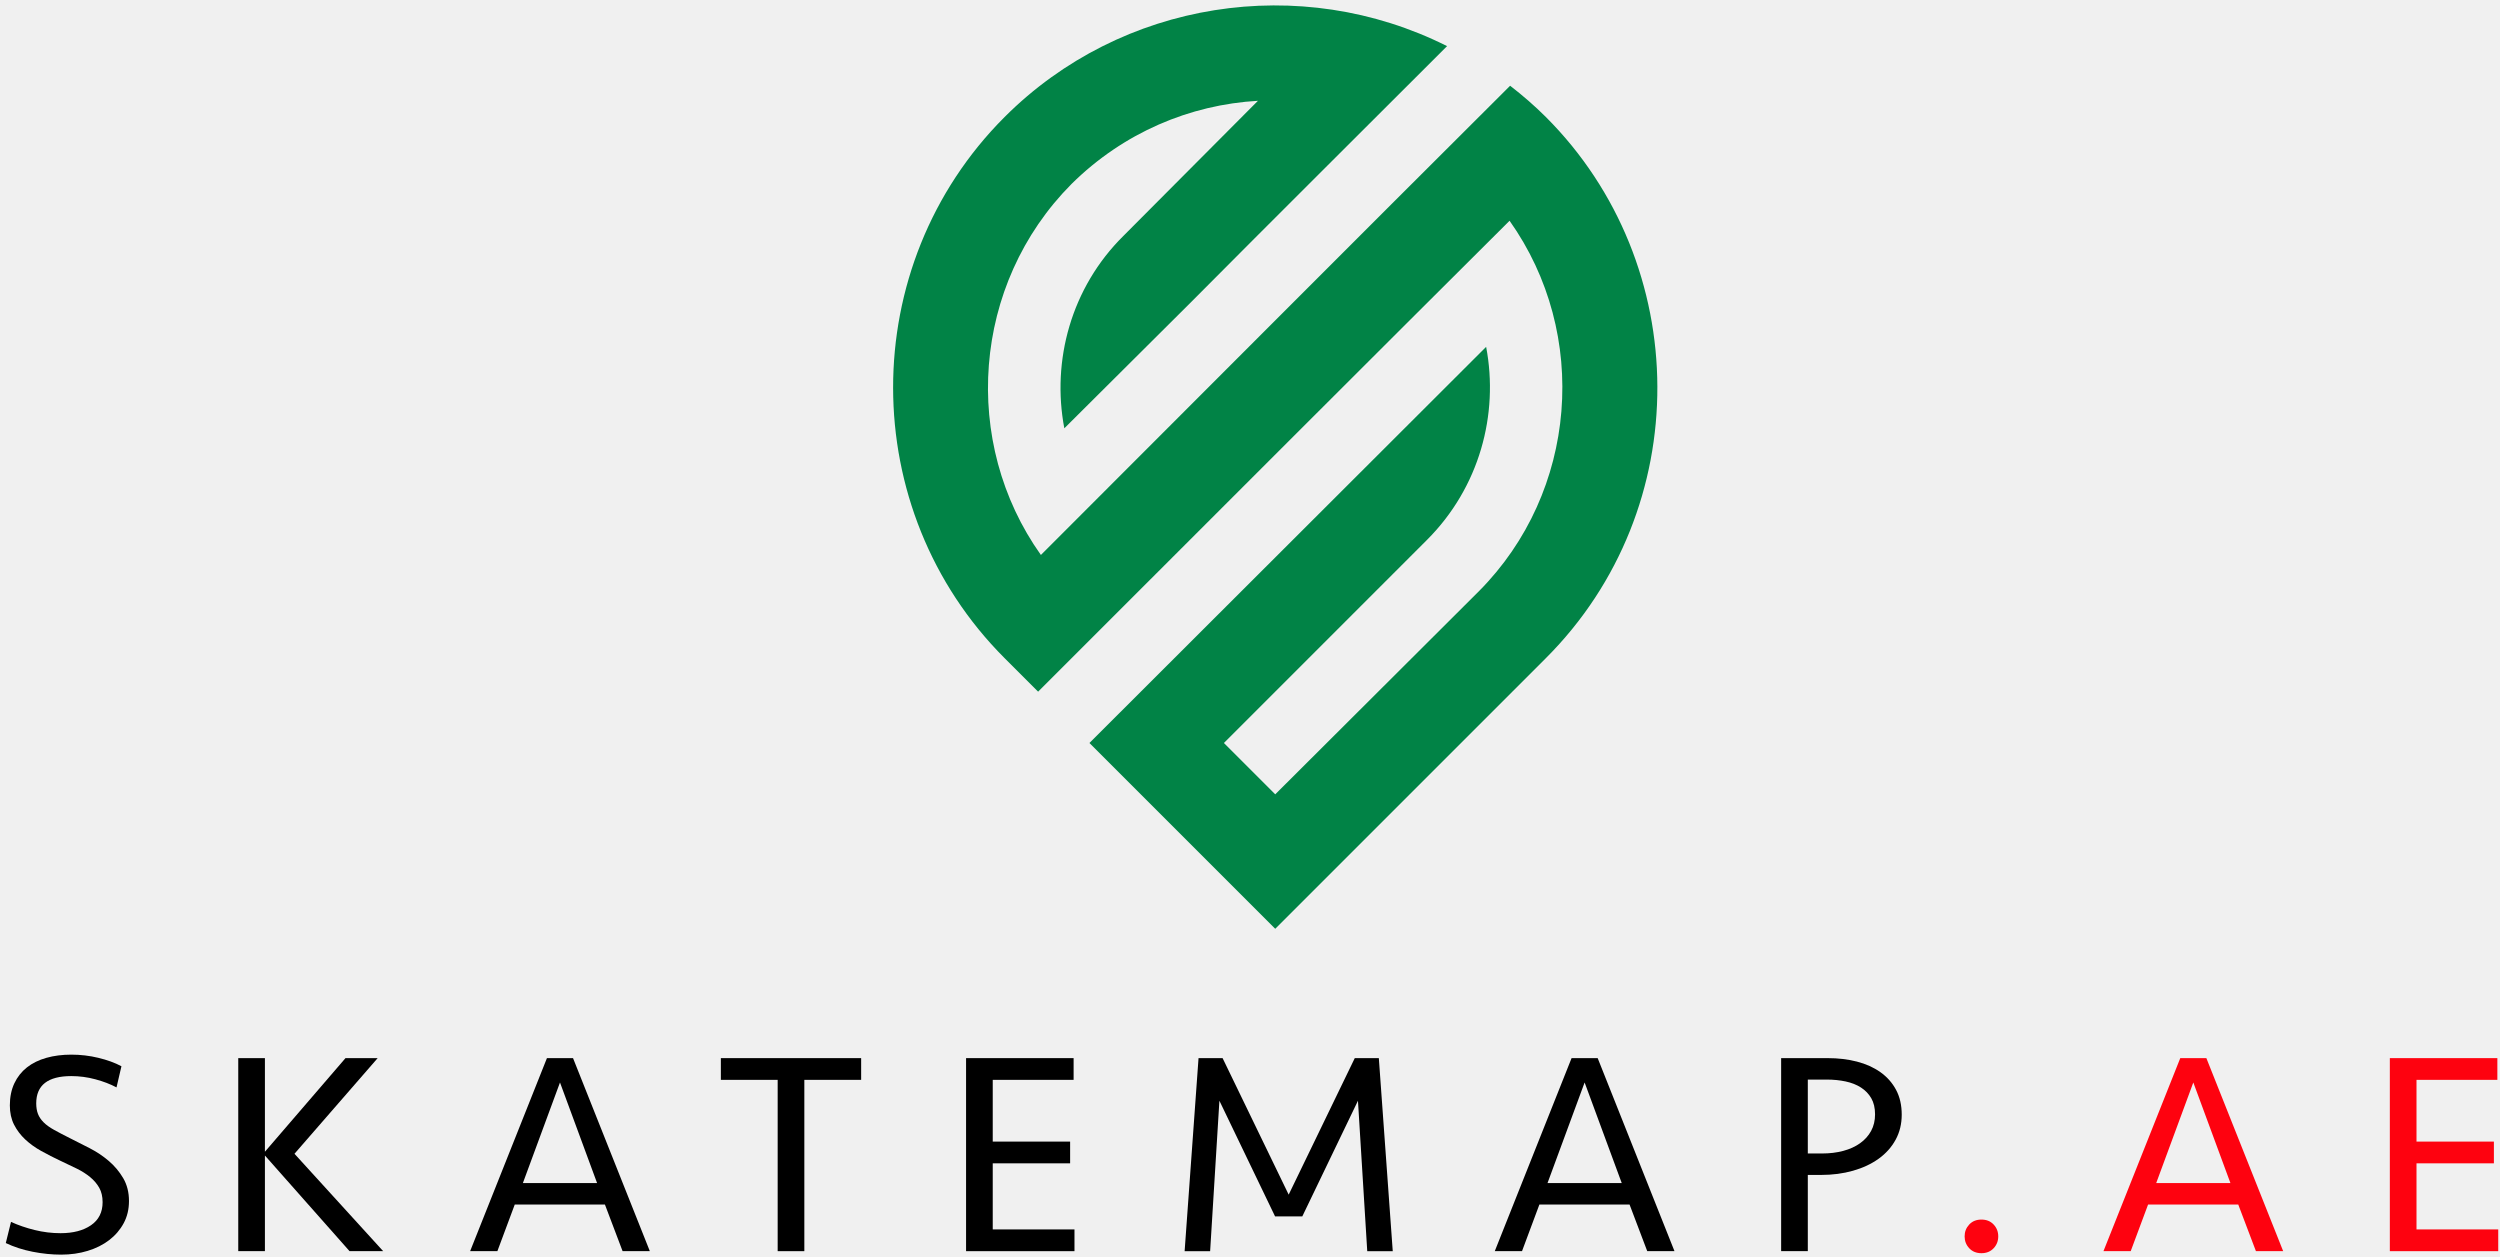
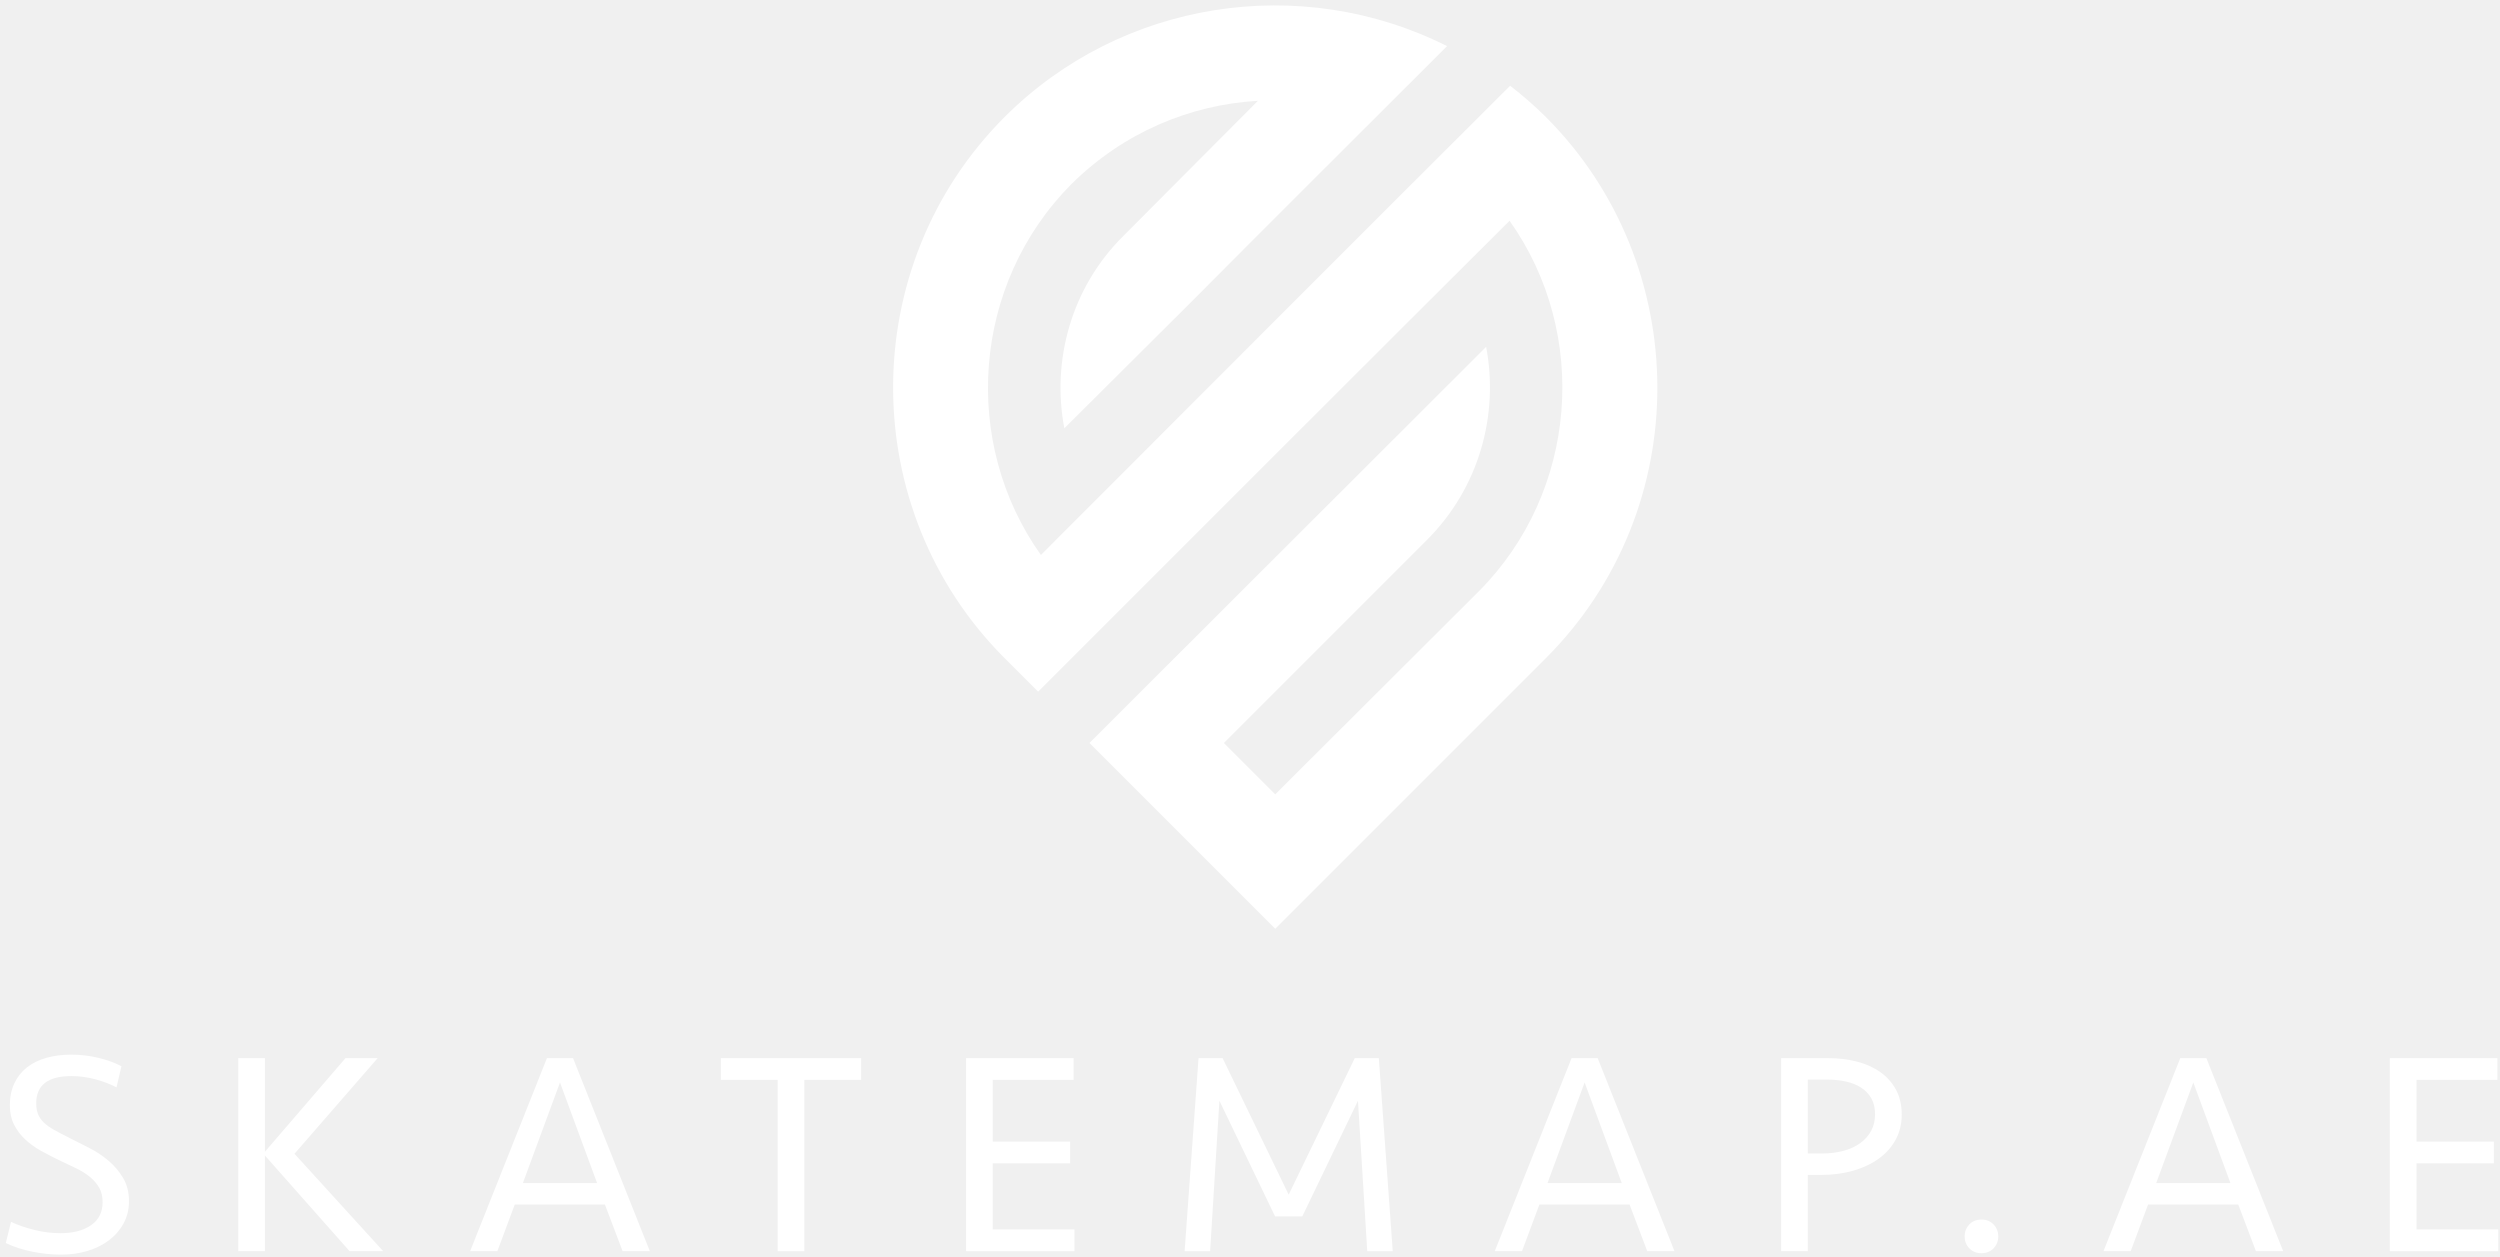
<svg xmlns="http://www.w3.org/2000/svg" width="414" height="208" viewBox="0 0 414 208" fill="none">
-   <path fill-rule="evenodd" clip-rule="evenodd" d="M249.985 36.557C263.291 55.316 261.26 81.461 244.904 97.909L211.179 131.542L202.677 123.039L236.311 89.406C244.997 80.722 248.231 68.621 246.104 57.438C224.208 79.334 202.308 101.142 180.411 123.039C190.667 133.295 200.923 143.551 211.179 153.807L255.992 108.995C280.845 84.141 280.384 43.764 255.992 19.372C254.143 17.525 252.111 15.768 250.077 14.198C224.023 40.161 197.135 67.141 172.373 91.902C159.16 73.332 160.915 47.09 177.453 30.458C186.048 21.959 197.043 17.34 208.315 16.692L186.048 39.053C177.361 47.644 174.128 59.749 176.253 70.927L197.135 50.139C211.272 35.91 225.5 21.774 239.636 7.638C215.336 -4.561 185.679 0.062 166.367 19.372C141.697 44.041 141.789 84.418 166.367 108.995L171.912 114.539C198.889 87.561 229.657 56.791 249.985 36.557Z" fill="#018346" />
-   <path d="M21.359 198.89C21.359 200.264 21.063 201.498 20.471 202.584C19.879 203.674 19.079 204.6 18.071 205.368C17.063 206.138 15.879 206.73 14.519 207.144C13.159 207.56 11.694 207.768 10.127 207.768C8.591 207.768 7.015 207.608 5.399 207.29C3.783 206.97 2.303 206.49 0.959 205.85L1.823 202.346C3.006 202.89 4.311 203.338 5.735 203.69C7.159 204.042 8.591 204.216 10.031 204.216C12.11 204.216 13.791 203.778 15.071 202.898C16.351 202.018 16.991 200.746 16.991 199.082C16.991 198.152 16.806 197.362 16.439 196.704C16.071 196.05 15.567 195.458 14.927 194.928C14.286 194.402 13.543 193.928 12.695 193.514C11.847 193.098 10.943 192.666 9.983 192.216C8.895 191.706 7.847 191.17 6.839 190.608C5.831 190.05 4.943 189.41 4.175 188.69C3.407 187.97 2.791 187.152 2.327 186.242C1.863 185.328 1.631 184.266 1.631 183.048C1.631 181.674 1.879 180.458 2.375 179.402C2.871 178.346 3.567 177.466 4.463 176.76C5.359 176.058 6.431 175.528 7.679 175.178C8.927 174.826 10.303 174.648 11.807 174.648C13.343 174.648 14.838 174.826 16.295 175.178C17.751 175.528 19.023 175.992 20.111 176.57L19.295 180.074C18.271 179.528 17.103 179.082 15.791 178.73C14.478 178.378 13.151 178.2 11.807 178.2C7.935 178.2 5.999 179.706 5.999 182.712C5.999 183.384 6.095 183.97 6.287 184.466C6.479 184.962 6.791 185.424 7.223 185.858C7.655 186.29 8.231 186.704 8.951 187.104C9.671 187.506 10.543 187.962 11.567 188.474C12.591 188.984 13.679 189.536 14.831 190.13C15.983 190.722 17.039 191.424 17.999 192.242C18.959 193.058 19.758 194.01 20.399 195.096C21.039 196.186 21.359 197.45 21.359 198.89Z" fill="black" />
-   <path d="M39.454 207.193V175.225H43.87V190.729L57.214 175.225H62.542L48.766 191.065L63.454 207.193H57.886L43.87 191.353V207.193H39.454Z" fill="black" />
-   <path d="M86.59 195.913H98.877L92.734 179.257L86.59 195.913ZM107.613 207.193H103.101L100.173 199.465H85.246L82.365 207.193H77.853L90.573 175.225H94.894L107.613 207.193Z" fill="black" />
-   <path d="M142.606 175.226V178.824H133.198V207.194H128.782V178.824H119.374V175.226H142.606Z" fill="black" />
-   <path d="M159.981 175.226H177.789V178.824H164.397V189.048H177.213V192.648H164.397V203.592H177.933V207.194H159.981V175.226Z" fill="black" />
-   <path d="M224.35 175.226H228.334L230.639 207.194H226.415L224.878 182.282L215.662 201.432H211.15L201.934 182.282L200.398 207.194H196.174L198.478 175.226H202.462L213.405 197.834L224.35 175.226Z" fill="black" />
-   <path d="M256.269 195.913H268.559L262.413 179.257L256.269 195.913ZM277.295 207.193H272.783L269.853 199.465H254.925L252.045 207.193H247.533L260.253 175.225H264.575L277.295 207.193Z" fill="black" />
-   <path d="M310.509 184.537C310.509 183.481 310.301 182.593 309.885 181.873C309.469 181.153 308.901 180.562 308.181 180.097C307.461 179.633 306.613 179.297 305.637 179.089C304.659 178.882 303.629 178.778 302.541 178.778H299.373V191.017H301.725C303.005 191.017 304.181 190.873 305.253 190.585C306.325 190.297 307.253 189.873 308.037 189.313C308.819 188.753 309.429 188.073 309.861 187.273C310.293 186.473 310.509 185.562 310.509 184.537ZM314.926 184.585C314.926 186.121 314.589 187.506 313.917 188.737C313.245 189.969 312.309 191.017 311.109 191.881C309.909 192.745 308.493 193.409 306.861 193.873C305.229 194.338 303.469 194.569 301.581 194.569H299.373V207.193H294.957V175.226H302.685C304.413 175.226 306.021 175.417 307.509 175.801C308.997 176.185 310.293 176.77 311.397 177.553C312.501 178.338 313.365 179.313 313.989 180.481C314.613 181.65 314.926 183.017 314.926 184.585Z" fill="black" />
-   <path d="M330.91 204.745C330.91 205.513 330.654 206.169 330.142 206.713C329.629 207.257 328.957 207.529 328.126 207.529C327.293 207.529 326.621 207.257 326.109 206.713C325.598 206.169 325.341 205.513 325.341 204.745C325.341 203.977 325.598 203.323 326.109 202.777C326.621 202.233 327.293 201.961 328.126 201.961C328.957 201.961 329.629 202.233 330.142 202.777C330.654 203.323 330.91 203.977 330.91 204.745Z" fill="#FE020F" />
-   <path d="M357.069 195.913H369.358L363.213 179.257L357.069 195.913ZM378.094 207.193H373.582L370.653 199.465H355.725L352.845 207.193H348.333L361.053 175.225H365.374L378.094 207.193Z" fill="#FE020F" />
-   <path d="M395.756 175.226H413.564V178.824H400.173V189.048H412.988V192.648H400.173V203.592H413.708V207.194H395.756V175.226Z" fill="#FE020F" />
+   <path fill-rule="evenodd" clip-rule="evenodd" d="M249.985 36.557C263.291 55.316 261.26 81.461 244.904 97.909L211.179 131.542L202.677 123.039L236.311 89.406C244.997 80.722 248.231 68.621 246.104 57.438C224.208 79.334 202.308 101.142 180.411 123.039C190.667 133.295 200.923 143.551 211.179 153.807L255.992 108.995C280.845 84.141 280.384 43.764 255.992 19.372C254.143 17.525 252.111 15.768 250.077 14.198C224.023 40.161 197.135 67.141 172.373 91.902C159.16 73.332 160.915 47.09 177.453 30.458C186.048 21.959 197.043 17.34 208.315 16.692L186.048 39.053C177.361 47.644 174.128 59.749 176.253 70.927L197.135 50.139C211.272 35.91 225.5 21.774 239.636 7.638C215.336 -4.561 185.679 0.062 166.367 19.372C141.697 44.041 141.789 84.418 166.367 108.995L171.912 114.539C198.889 87.561 229.657 56.791 249.985 36.557Z" fill="#fff" />
+   <path d="M21.359 198.89C21.359 200.264 21.063 201.498 20.471 202.584C19.879 203.674 19.079 204.6 18.071 205.368C17.063 206.138 15.879 206.73 14.519 207.144C13.159 207.56 11.694 207.768 10.127 207.768C8.591 207.768 7.015 207.608 5.399 207.29C3.783 206.97 2.303 206.49 0.959 205.85L1.823 202.346C3.006 202.89 4.311 203.338 5.735 203.69C7.159 204.042 8.591 204.216 10.031 204.216C12.11 204.216 13.791 203.778 15.071 202.898C16.351 202.018 16.991 200.746 16.991 199.082C16.991 198.152 16.806 197.362 16.439 196.704C16.071 196.05 15.567 195.458 14.927 194.928C14.286 194.402 13.543 193.928 12.695 193.514C11.847 193.098 10.943 192.666 9.983 192.216C8.895 191.706 7.847 191.17 6.839 190.608C5.831 190.05 4.943 189.41 4.175 188.69C3.407 187.97 2.791 187.152 2.327 186.242C1.863 185.328 1.631 184.266 1.631 183.048C1.631 181.674 1.879 180.458 2.375 179.402C2.871 178.346 3.567 177.466 4.463 176.76C5.359 176.058 6.431 175.528 7.679 175.178C8.927 174.826 10.303 174.648 11.807 174.648C13.343 174.648 14.838 174.826 16.295 175.178C17.751 175.528 19.023 175.992 20.111 176.57L19.295 180.074C18.271 179.528 17.103 179.082 15.791 178.73C14.478 178.378 13.151 178.2 11.807 178.2C7.935 178.2 5.999 179.706 5.999 182.712C5.999 183.384 6.095 183.97 6.287 184.466C6.479 184.962 6.791 185.424 7.223 185.858C7.655 186.29 8.231 186.704 8.951 187.104C9.671 187.506 10.543 187.962 11.567 188.474C12.591 188.984 13.679 189.536 14.831 190.13C15.983 190.722 17.039 191.424 17.999 192.242C18.959 193.058 19.758 194.01 20.399 195.096C21.039 196.186 21.359 197.45 21.359 198.89Z" fill="#fff" />
+   <path d="M39.454 207.193V175.225H43.87V190.729L57.214 175.225H62.542L48.766 191.065L63.454 207.193H57.886L43.87 191.353V207.193H39.454Z" fill="#fff" />
+   <path d="M86.59 195.913H98.877L92.734 179.257L86.59 195.913ZM107.613 207.193H103.101L100.173 199.465H85.246L82.365 207.193H77.853L90.573 175.225H94.894L107.613 207.193Z" fill="#fff" />
+   <path d="M142.606 175.226V178.824H133.198V207.194H128.782V178.824H119.374V175.226H142.606Z" fill="#fff" />
+   <path d="M159.981 175.226H177.789V178.824H164.397V189.048H177.213V192.648H164.397V203.592H177.933V207.194H159.981V175.226Z" fill="#fff" />
+   <path d="M224.35 175.226H228.334L230.639 207.194H226.415L224.878 182.282L215.662 201.432H211.15L201.934 182.282L200.398 207.194H196.174L198.478 175.226H202.462L213.405 197.834L224.35 175.226Z" fill="#fff" />
+   <path d="M256.269 195.913H268.559L262.413 179.257L256.269 195.913ZM277.295 207.193H272.783L269.853 199.465H254.925L252.045 207.193H247.533L260.253 175.225H264.575L277.295 207.193Z" fill="#fff" />
+   <path d="M310.509 184.537C310.509 183.481 310.301 182.593 309.885 181.873C309.469 181.153 308.901 180.562 308.181 180.097C307.461 179.633 306.613 179.297 305.637 179.089C304.659 178.882 303.629 178.778 302.541 178.778H299.373V191.017H301.725C303.005 191.017 304.181 190.873 305.253 190.585C306.325 190.297 307.253 189.873 308.037 189.313C308.819 188.753 309.429 188.073 309.861 187.273C310.293 186.473 310.509 185.562 310.509 184.537ZM314.926 184.585C314.926 186.121 314.589 187.506 313.917 188.737C313.245 189.969 312.309 191.017 311.109 191.881C309.909 192.745 308.493 193.409 306.861 193.873C305.229 194.338 303.469 194.569 301.581 194.569H299.373V207.193H294.957V175.226H302.685C304.413 175.226 306.021 175.417 307.509 175.801C308.997 176.185 310.293 176.77 311.397 177.553C312.501 178.338 313.365 179.313 313.989 180.481C314.613 181.65 314.926 183.017 314.926 184.585Z" fill="#fff" />
+   <path d="M330.91 204.745C330.91 205.513 330.654 206.169 330.142 206.713C329.629 207.257 328.957 207.529 328.126 207.529C327.293 207.529 326.621 207.257 326.109 206.713C325.598 206.169 325.341 205.513 325.341 204.745C325.341 203.977 325.598 203.323 326.109 202.777C326.621 202.233 327.293 201.961 328.126 201.961C328.957 201.961 329.629 202.233 330.142 202.777C330.654 203.323 330.91 203.977 330.91 204.745Z" fill="#fff" />
+   <path d="M357.069 195.913H369.358L363.213 179.257L357.069 195.913ZM378.094 207.193H373.582L370.653 199.465H355.725L352.845 207.193H348.333L361.053 175.225H365.374L378.094 207.193Z" fill="#fff" />
+   <path d="M395.756 175.226H413.564V178.824H400.173V189.048H412.988V192.648H400.173V203.592H413.708V207.194H395.756V175.226Z" fill="#fff" />
</svg>
